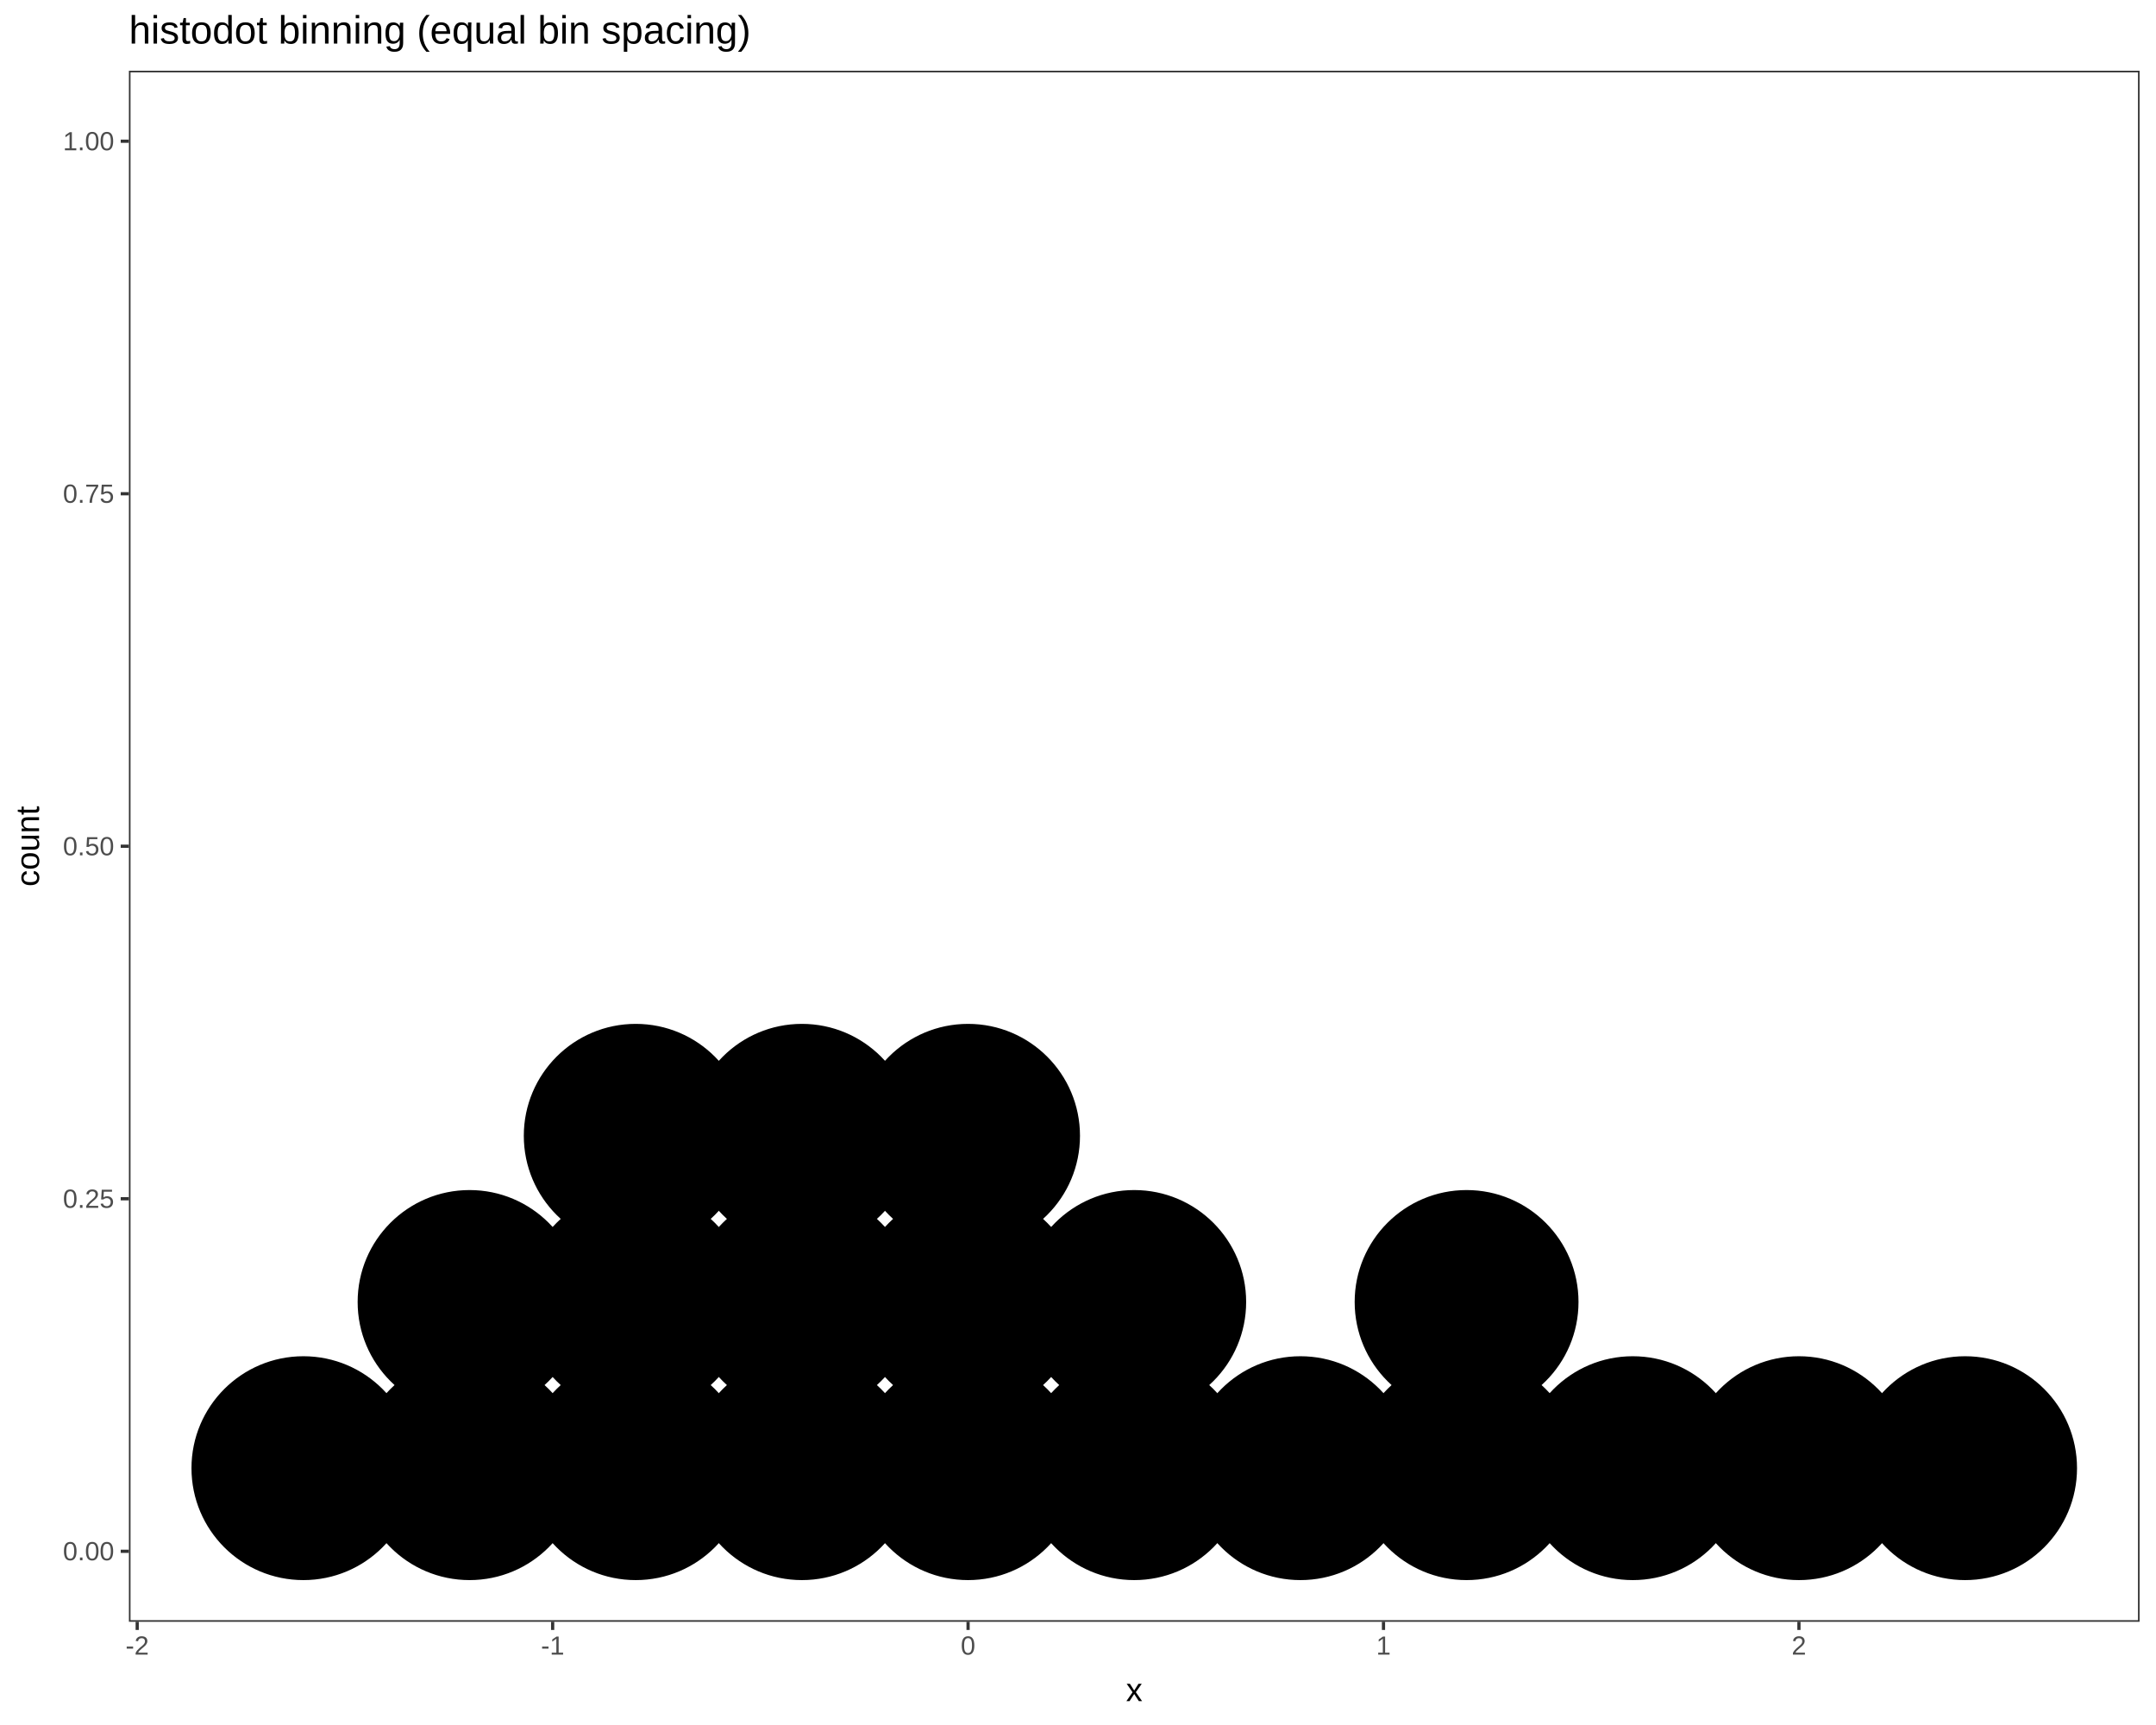
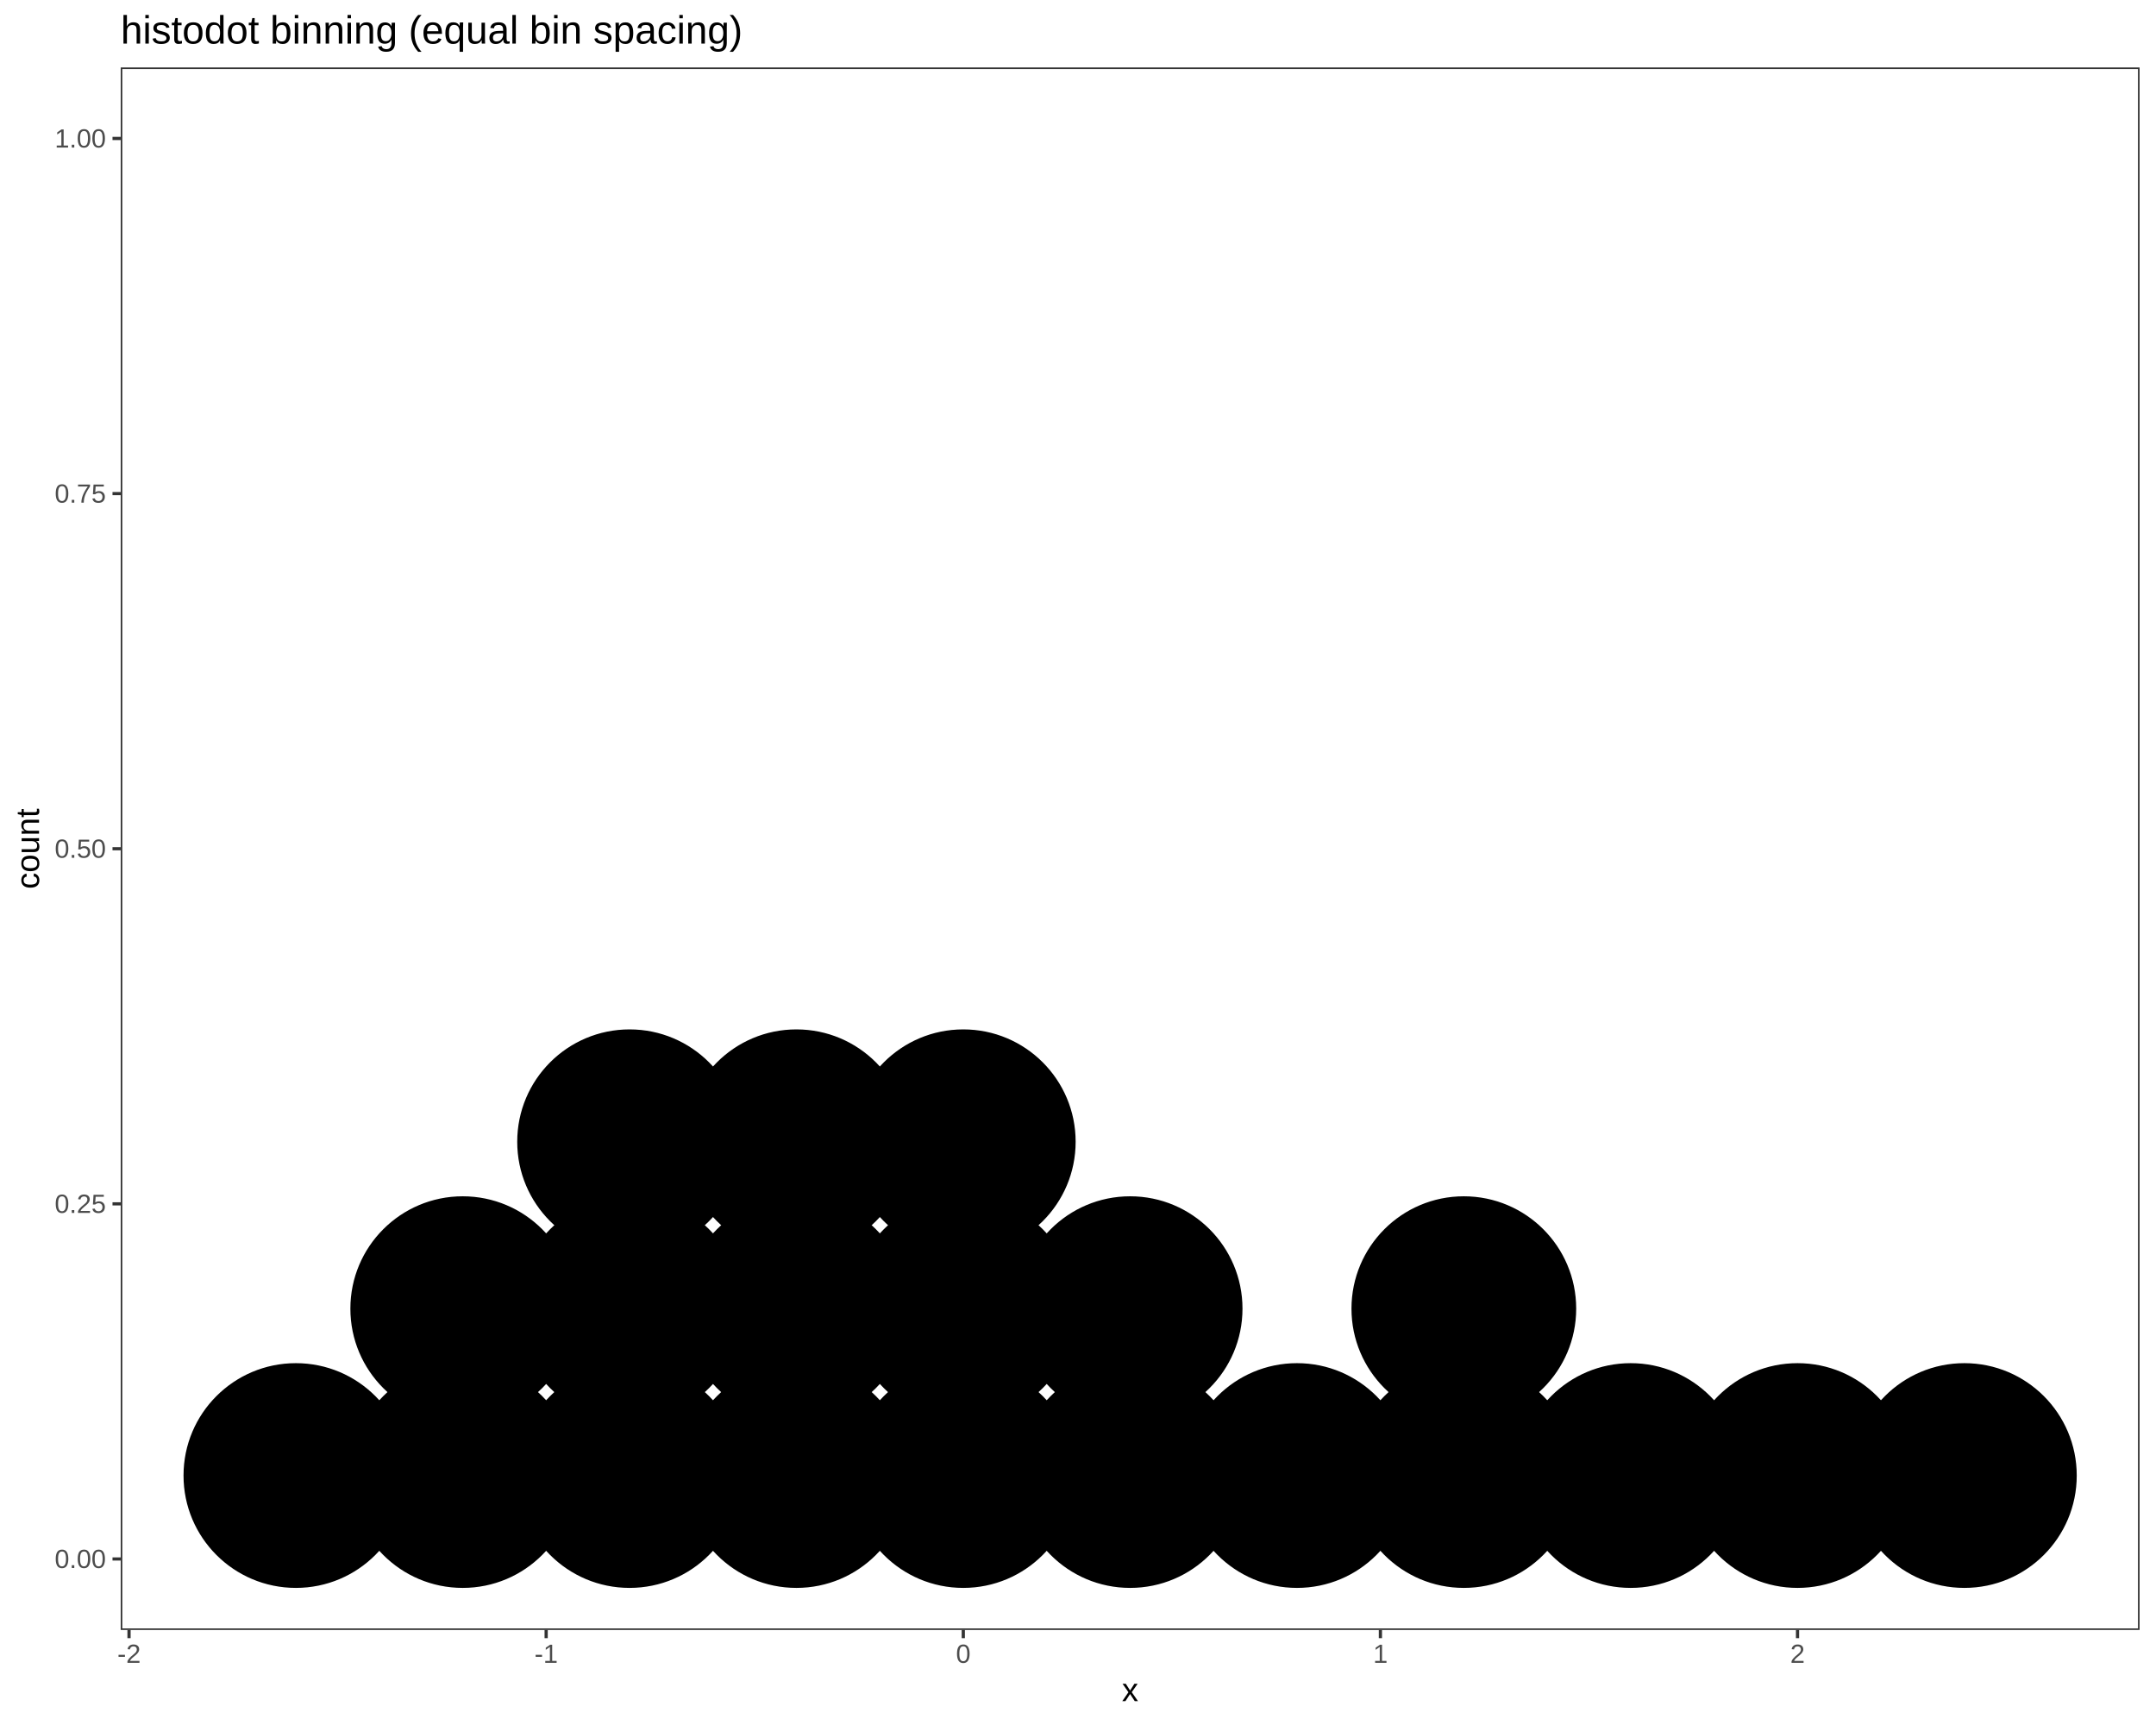
<svg xmlns="http://www.w3.org/2000/svg" viewBox="0 0 720.00 576.00">
  <defs>
    <style type="text/css">
    line, polyline, polygon, path, rect, circle {
      fill: none;
      stroke: #000000;
      stroke-linecap: round;
      stroke-linejoin: round;
      stroke-miterlimit: 10.00;
    }
  </style>
  </defs>
  <rect width="100%" height="100%" style="stroke: none; fill: #FFFFFF;" />
  <rect x="0.00" y="0.00" width="720.00" height="576.00" style="stroke-width: 1.07; stroke: #FFFFFF; fill: #FFFFFF;" />
  <defs>
-     <clipPath id="cpNDMuMDV8NzE0LjUyfDU0MS41M3wyMy42Mg==">
-       <rect x="43.05" y="23.62" width="671.47" height="517.91" />
+     <clipPath id="cpNDAuMzF8NzE0LjUyfDU0NC4yN3wyMi41Mg==">
+       <rect x="40.31" y="22.52" width="674.21" height="521.75" />
    </clipPath>
  </defs>
-   <rect x="43.05" y="23.62" width="671.47" height="517.91" style="stroke-width: 1.07; stroke: none; fill: #FFFFFF;" clip-path="url(#cpNDMuMDV8NzE0LjUyfDU0MS41M3wyMy42Mg==)" />
-   <circle cx="101.32" cy="490.24" r="27.75pt" style="stroke-width: 0.75; fill: #000000;" clip-path="url(#cpNDMuMDV8NzE0LjUyfDU0MS41M3wyMy42Mg==)" />
-   <circle cx="156.81" cy="490.24" r="27.75pt" style="stroke-width: 0.75; fill: #000000;" clip-path="url(#cpNDMuMDV8NzE0LjUyfDU0MS41M3wyMy42Mg==)" />
-   <circle cx="156.81" cy="434.75" r="27.75pt" style="stroke-width: 0.75; fill: #000000;" clip-path="url(#cpNDMuMDV8NzE0LjUyfDU0MS41M3wyMy42Mg==)" />
-   <circle cx="212.30" cy="490.24" r="27.75pt" style="stroke-width: 0.75; fill: #000000;" clip-path="url(#cpNDMuMDV8NzE0LjUyfDU0MS41M3wyMy42Mg==)" />
-   <circle cx="212.30" cy="434.75" r="27.75pt" style="stroke-width: 0.75; fill: #000000;" clip-path="url(#cpNDMuMDV8NzE0LjUyfDU0MS41M3wyMy42Mg==)" />
-   <circle cx="212.30" cy="379.26" r="27.75pt" style="stroke-width: 0.75; fill: #000000;" clip-path="url(#cpNDMuMDV8NzE0LjUyfDU0MS41M3wyMy42Mg==)" />
-   <circle cx="267.80" cy="490.24" r="27.75pt" style="stroke-width: 0.75; fill: #000000;" clip-path="url(#cpNDMuMDV8NzE0LjUyfDU0MS41M3wyMy42Mg==)" />
-   <circle cx="267.80" cy="434.75" r="27.75pt" style="stroke-width: 0.75; fill: #000000;" clip-path="url(#cpNDMuMDV8NzE0LjUyfDU0MS41M3wyMy42Mg==)" />
-   <circle cx="267.80" cy="379.26" r="27.75pt" style="stroke-width: 0.75; fill: #000000;" clip-path="url(#cpNDMuMDV8NzE0LjUyfDU0MS41M3wyMy42Mg==)" />
-   <circle cx="323.29" cy="490.24" r="27.75pt" style="stroke-width: 0.75; fill: #000000;" clip-path="url(#cpNDMuMDV8NzE0LjUyfDU0MS41M3wyMy42Mg==)" />
-   <circle cx="323.29" cy="434.75" r="27.75pt" style="stroke-width: 0.75; fill: #000000;" clip-path="url(#cpNDMuMDV8NzE0LjUyfDU0MS41M3wyMy42Mg==)" />
-   <circle cx="323.29" cy="379.26" r="27.75pt" style="stroke-width: 0.75; fill: #000000;" clip-path="url(#cpNDMuMDV8NzE0LjUyfDU0MS41M3wyMy42Mg==)" />
-   <circle cx="378.78" cy="490.24" r="27.75pt" style="stroke-width: 0.75; fill: #000000;" clip-path="url(#cpNDMuMDV8NzE0LjUyfDU0MS41M3wyMy42Mg==)" />
-   <circle cx="378.78" cy="434.75" r="27.75pt" style="stroke-width: 0.75; fill: #000000;" clip-path="url(#cpNDMuMDV8NzE0LjUyfDU0MS41M3wyMy42Mg==)" />
-   <circle cx="434.28" cy="490.24" r="27.75pt" style="stroke-width: 0.75; fill: #000000;" clip-path="url(#cpNDMuMDV8NzE0LjUyfDU0MS41M3wyMy42Mg==)" />
-   <circle cx="489.77" cy="490.24" r="27.75pt" style="stroke-width: 0.75; fill: #000000;" clip-path="url(#cpNDMuMDV8NzE0LjUyfDU0MS41M3wyMy42Mg==)" />
-   <circle cx="489.77" cy="434.75" r="27.75pt" style="stroke-width: 0.75; fill: #000000;" clip-path="url(#cpNDMuMDV8NzE0LjUyfDU0MS41M3wyMy42Mg==)" />
-   <circle cx="545.26" cy="490.24" r="27.75pt" style="stroke-width: 0.75; fill: #000000;" clip-path="url(#cpNDMuMDV8NzE0LjUyfDU0MS41M3wyMy42Mg==)" />
-   <circle cx="600.76" cy="490.24" r="27.75pt" style="stroke-width: 0.75; fill: #000000;" clip-path="url(#cpNDMuMDV8NzE0LjUyfDU0MS41M3wyMy42Mg==)" />
-   <circle cx="656.25" cy="490.24" r="27.75pt" style="stroke-width: 0.75; fill: #000000;" clip-path="url(#cpNDMuMDV8NzE0LjUyfDU0MS41M3wyMy42Mg==)" />
-   <rect x="43.05" y="23.62" width="671.47" height="517.91" style="stroke-width: 1.07; stroke: #333333;" clip-path="url(#cpNDMuMDV8NzE0LjUyfDU0MS41M3wyMy42Mg==)" />
+   <rect x="40.31" y="22.52" width="674.21" height="521.75" style="stroke-width: 1.07; stroke: none; fill: #FFFFFF;" clip-path="url(#cpNDAuMzF8NzE0LjUyfDU0NC4yN3wyMi41Mg==)" />
+   <circle cx="98.81" cy="492.70" r="27.86pt" style="stroke-width: 0.75; fill: #000000;" clip-path="url(#cpNDAuMzF8NzE0LjUyfDU0NC4yN3wyMi41Mg==)" />
+   <circle cx="154.53" cy="492.70" r="27.86pt" style="stroke-width: 0.75; fill: #000000;" clip-path="url(#cpNDAuMzF8NzE0LjUyfDU0NC4yN3wyMi41Mg==)" />
+   <circle cx="154.53" cy="436.98" r="27.86pt" style="stroke-width: 0.75; fill: #000000;" clip-path="url(#cpNDAuMzF8NzE0LjUyfDU0NC4yN3wyMi41Mg==)" />
+   <circle cx="210.25" cy="492.70" r="27.86pt" style="stroke-width: 0.75; fill: #000000;" clip-path="url(#cpNDAuMzF8NzE0LjUyfDU0NC4yN3wyMi41Mg==)" />
+   <circle cx="210.25" cy="436.98" r="27.86pt" style="stroke-width: 0.75; fill: #000000;" clip-path="url(#cpNDAuMzF8NzE0LjUyfDU0NC4yN3wyMi41Mg==)" />
+   <circle cx="210.25" cy="381.25" r="27.86pt" style="stroke-width: 0.75; fill: #000000;" clip-path="url(#cpNDAuMzF8NzE0LjUyfDU0NC4yN3wyMi41Mg==)" />
+   <circle cx="265.97" cy="492.70" r="27.86pt" style="stroke-width: 0.75; fill: #000000;" clip-path="url(#cpNDAuMzF8NzE0LjUyfDU0NC4yN3wyMi41Mg==)" />
+   <circle cx="265.97" cy="436.98" r="27.86pt" style="stroke-width: 0.75; fill: #000000;" clip-path="url(#cpNDAuMzF8NzE0LjUyfDU0NC4yN3wyMi41Mg==)" />
+   <circle cx="265.97" cy="381.25" r="27.86pt" style="stroke-width: 0.75; fill: #000000;" clip-path="url(#cpNDAuMzF8NzE0LjUyfDU0NC4yN3wyMi41Mg==)" />
+   <circle cx="321.69" cy="492.70" r="27.86pt" style="stroke-width: 0.75; fill: #000000;" clip-path="url(#cpNDAuMzF8NzE0LjUyfDU0NC4yN3wyMi41Mg==)" />
+   <circle cx="321.69" cy="436.98" r="27.86pt" style="stroke-width: 0.75; fill: #000000;" clip-path="url(#cpNDAuMzF8NzE0LjUyfDU0NC4yN3wyMi41Mg==)" />
+   <circle cx="321.69" cy="381.25" r="27.86pt" style="stroke-width: 0.75; fill: #000000;" clip-path="url(#cpNDAuMzF8NzE0LjUyfDU0NC4yN3wyMi41Mg==)" />
+   <circle cx="377.41" cy="492.70" r="27.86pt" style="stroke-width: 0.75; fill: #000000;" clip-path="url(#cpNDAuMzF8NzE0LjUyfDU0NC4yN3wyMi41Mg==)" />
+   <circle cx="377.41" cy="436.98" r="27.86pt" style="stroke-width: 0.75; fill: #000000;" clip-path="url(#cpNDAuMzF8NzE0LjUyfDU0NC4yN3wyMi41Mg==)" />
+   <circle cx="433.13" cy="492.70" r="27.86pt" style="stroke-width: 0.75; fill: #000000;" clip-path="url(#cpNDAuMzF8NzE0LjUyfDU0NC4yN3wyMi41Mg==)" />
+   <circle cx="488.85" cy="492.70" r="27.86pt" style="stroke-width: 0.75; fill: #000000;" clip-path="url(#cpNDAuMzF8NzE0LjUyfDU0NC4yN3wyMi41Mg==)" />
+   <circle cx="488.85" cy="436.98" r="27.86pt" style="stroke-width: 0.75; fill: #000000;" clip-path="url(#cpNDAuMzF8NzE0LjUyfDU0NC4yN3wyMi41Mg==)" />
+   <circle cx="544.57" cy="492.70" r="27.86pt" style="stroke-width: 0.75; fill: #000000;" clip-path="url(#cpNDAuMzF8NzE0LjUyfDU0NC4yN3wyMi41Mg==)" />
+   <circle cx="600.29" cy="492.70" r="27.86pt" style="stroke-width: 0.75; fill: #000000;" clip-path="url(#cpNDAuMzF8NzE0LjUyfDU0NC4yN3wyMi41Mg==)" />
+   <circle cx="656.01" cy="492.70" r="27.86pt" style="stroke-width: 0.75; fill: #000000;" clip-path="url(#cpNDAuMzF8NzE0LjUyfDU0NC4yN3wyMi41Mg==)" />
+   <rect x="40.31" y="22.52" width="674.21" height="521.75" style="stroke-width: 1.07; stroke: #333333;" clip-path="url(#cpNDAuMzF8NzE0LjUyfDU0NC4yN3wyMi41Mg==)" />
  <defs>
    <clipPath id="cpMC4wMHw3MjAuMDB8NTc2LjAwfDAuMDA=">
      <rect x="0.00" y="0.00" width="720.00" height="576.00" />
    </clipPath>
  </defs>
  <g clip-path="url(#cpMC4wMHw3MjAuMDB8NTc2LjAwfDAuMDA=)">
-     <text x="21.01" y="521.01" style="font-size: 8.80px; fill: #4D4D4D; font-family: Liberation Sans;" textLength="17.11px" lengthAdjust="spacingAndGlyphs">0.00</text>
+     <text x="18.27" y="523.58" style="font-size: 8.80px; fill: #4D4D4D; font-family: Liberation Sans;" textLength="17.11px" lengthAdjust="spacingAndGlyphs">0.00</text>
  </g>
  <g clip-path="url(#cpMC4wMHw3MjAuMDB8NTc2LjAwfDAuMDA=)">
-     <text x="21.01" y="403.31" style="font-size: 8.80px; fill: #4D4D4D; font-family: Liberation Sans;" textLength="17.11px" lengthAdjust="spacingAndGlyphs">0.25</text>
+     <text x="18.27" y="405.00" style="font-size: 8.80px; fill: #4D4D4D; font-family: Liberation Sans;" textLength="17.11px" lengthAdjust="spacingAndGlyphs">0.25</text>
  </g>
  <g clip-path="url(#cpMC4wMHw3MjAuMDB8NTc2LjAwfDAuMDA=)">
-     <text x="21.01" y="285.60" style="font-size: 8.80px; fill: #4D4D4D; font-family: Liberation Sans;" textLength="17.11px" lengthAdjust="spacingAndGlyphs">0.50</text>
+     <text x="18.27" y="286.42" style="font-size: 8.80px; fill: #4D4D4D; font-family: Liberation Sans;" textLength="17.11px" lengthAdjust="spacingAndGlyphs">0.50</text>
  </g>
  <g clip-path="url(#cpMC4wMHw3MjAuMDB8NTc2LjAwfDAuMDA=)">
-     <text x="21.01" y="167.89" style="font-size: 8.80px; fill: #4D4D4D; font-family: Liberation Sans;" textLength="17.11px" lengthAdjust="spacingAndGlyphs">0.75</text>
+     <text x="18.27" y="167.84" style="font-size: 8.80px; fill: #4D4D4D; font-family: Liberation Sans;" textLength="17.11px" lengthAdjust="spacingAndGlyphs">0.75</text>
  </g>
  <g clip-path="url(#cpMC4wMHw3MjAuMDB8NTc2LjAwfDAuMDA=)">
-     <text x="21.01" y="50.18" style="font-size: 8.80px; fill: #4D4D4D; font-family: Liberation Sans;" textLength="17.11px" lengthAdjust="spacingAndGlyphs">1.00</text>
+     <text x="18.27" y="49.26" style="font-size: 8.80px; fill: #4D4D4D; font-family: Liberation Sans;" textLength="17.11px" lengthAdjust="spacingAndGlyphs">1.00</text>
  </g>
-   <polyline points="40.31,517.99 43.05,517.99 " style="stroke-width: 1.07; stroke: #333333; stroke-linecap: butt;" clip-path="url(#cpMC4wMHw3MjAuMDB8NTc2LjAwfDAuMDA=)" />
-   <polyline points="40.31,400.28 43.05,400.28 " style="stroke-width: 1.07; stroke: #333333; stroke-linecap: butt;" clip-path="url(#cpMC4wMHw3MjAuMDB8NTc2LjAwfDAuMDA=)" />
-   <polyline points="40.31,282.57 43.05,282.57 " style="stroke-width: 1.07; stroke: #333333; stroke-linecap: butt;" clip-path="url(#cpMC4wMHw3MjAuMDB8NTc2LjAwfDAuMDA=)" />
-   <polyline points="40.31,164.87 43.05,164.87 " style="stroke-width: 1.07; stroke: #333333; stroke-linecap: butt;" clip-path="url(#cpMC4wMHw3MjAuMDB8NTc2LjAwfDAuMDA=)" />
-   <polyline points="40.31,47.16 43.05,47.16 " style="stroke-width: 1.07; stroke: #333333; stroke-linecap: butt;" clip-path="url(#cpMC4wMHw3MjAuMDB8NTc2LjAwfDAuMDA=)" />
-   <polyline points="45.82,544.27 45.82,541.53 " style="stroke-width: 1.07; stroke: #333333; stroke-linecap: butt;" clip-path="url(#cpMC4wMHw3MjAuMDB8NTc2LjAwfDAuMDA=)" />
-   <polyline points="184.56,544.27 184.56,541.53 " style="stroke-width: 1.07; stroke: #333333; stroke-linecap: butt;" clip-path="url(#cpMC4wMHw3MjAuMDB8NTc2LjAwfDAuMDA=)" />
-   <polyline points="323.29,544.27 323.29,541.53 " style="stroke-width: 1.07; stroke: #333333; stroke-linecap: butt;" clip-path="url(#cpMC4wMHw3MjAuMDB8NTc2LjAwfDAuMDA=)" />
-   <polyline points="462.02,544.27 462.02,541.53 " style="stroke-width: 1.07; stroke: #333333; stroke-linecap: butt;" clip-path="url(#cpMC4wMHw3MjAuMDB8NTc2LjAwfDAuMDA=)" />
-   <polyline points="600.76,544.27 600.76,541.53 " style="stroke-width: 1.07; stroke: #333333; stroke-linecap: butt;" clip-path="url(#cpMC4wMHw3MjAuMDB8NTc2LjAwfDAuMDA=)" />
+   <polyline points="37.57,520.56 40.31,520.56 " style="stroke-width: 1.07; stroke: #333333; stroke-linecap: butt;" clip-path="url(#cpMC4wMHw3MjAuMDB8NTc2LjAwfDAuMDA=)" />
+   <polyline points="37.57,401.98 40.31,401.98 " style="stroke-width: 1.07; stroke: #333333; stroke-linecap: butt;" clip-path="url(#cpMC4wMHw3MjAuMDB8NTc2LjAwfDAuMDA=)" />
+   <polyline points="37.57,283.40 40.31,283.40 " style="stroke-width: 1.07; stroke: #333333; stroke-linecap: butt;" clip-path="url(#cpMC4wMHw3MjAuMDB8NTc2LjAwfDAuMDA=)" />
+   <polyline points="37.57,164.82 40.31,164.82 " style="stroke-width: 1.07; stroke: #333333; stroke-linecap: butt;" clip-path="url(#cpMC4wMHw3MjAuMDB8NTc2LjAwfDAuMDA=)" />
+   <polyline points="37.57,46.24 40.31,46.24 " style="stroke-width: 1.07; stroke: #333333; stroke-linecap: butt;" clip-path="url(#cpMC4wMHw3MjAuMDB8NTc2LjAwfDAuMDA=)" />
+   <polyline points="43.09,547.01 43.09,544.27 " style="stroke-width: 1.07; stroke: #333333; stroke-linecap: butt;" clip-path="url(#cpMC4wMHw3MjAuMDB8NTc2LjAwfDAuMDA=)" />
+   <polyline points="182.39,547.01 182.39,544.27 " style="stroke-width: 1.07; stroke: #333333; stroke-linecap: butt;" clip-path="url(#cpMC4wMHw3MjAuMDB8NTc2LjAwfDAuMDA=)" />
+   <polyline points="321.69,547.01 321.69,544.27 " style="stroke-width: 1.07; stroke: #333333; stroke-linecap: butt;" clip-path="url(#cpMC4wMHw3MjAuMDB8NTc2LjAwfDAuMDA=)" />
+   <polyline points="460.99,547.01 460.99,544.27 " style="stroke-width: 1.07; stroke: #333333; stroke-linecap: butt;" clip-path="url(#cpMC4wMHw3MjAuMDB8NTc2LjAwfDAuMDA=)" />
+   <polyline points="600.29,547.01 600.29,544.27 " style="stroke-width: 1.07; stroke: #333333; stroke-linecap: butt;" clip-path="url(#cpMC4wMHw3MjAuMDB8NTc2LjAwfDAuMDA=)" />
  <g clip-path="url(#cpMC4wMHw3MjAuMDB8NTc2LjAwfDAuMDA=)">
-     <text x="41.92" y="552.51" style="font-size: 8.80px; fill: #4D4D4D; font-family: Liberation Sans;" textLength="7.81px" lengthAdjust="spacingAndGlyphs">-2</text>
+     <text x="39.19" y="555.25" style="font-size: 8.80px; fill: #4D4D4D; font-family: Liberation Sans;" textLength="7.81px" lengthAdjust="spacingAndGlyphs">-2</text>
  </g>
  <g clip-path="url(#cpMC4wMHw3MjAuMDB8NTc2LjAwfDAuMDA=)">
-     <text x="180.65" y="552.51" style="font-size: 8.80px; fill: #4D4D4D; font-family: Liberation Sans;" textLength="7.81px" lengthAdjust="spacingAndGlyphs">-1</text>
+     <text x="178.49" y="555.25" style="font-size: 8.80px; fill: #4D4D4D; font-family: Liberation Sans;" textLength="7.81px" lengthAdjust="spacingAndGlyphs">-1</text>
  </g>
  <g clip-path="url(#cpMC4wMHw3MjAuMDB8NTc2LjAwfDAuMDA=)">
-     <text x="320.84" y="552.51" style="font-size: 8.80px; fill: #4D4D4D; font-family: Liberation Sans;" textLength="4.89px" lengthAdjust="spacingAndGlyphs">0</text>
+     <text x="319.25" y="555.25" style="font-size: 8.80px; fill: #4D4D4D; font-family: Liberation Sans;" textLength="4.89px" lengthAdjust="spacingAndGlyphs">0</text>
  </g>
  <g clip-path="url(#cpMC4wMHw3MjAuMDB8NTc2LjAwfDAuMDA=)">
-     <text x="459.58" y="552.51" style="font-size: 8.80px; fill: #4D4D4D; font-family: Liberation Sans;" textLength="4.89px" lengthAdjust="spacingAndGlyphs">1</text>
+     <text x="458.55" y="555.25" style="font-size: 8.80px; fill: #4D4D4D; font-family: Liberation Sans;" textLength="4.89px" lengthAdjust="spacingAndGlyphs">1</text>
  </g>
  <g clip-path="url(#cpMC4wMHw3MjAuMDB8NTc2LjAwfDAuMDA=)">
-     <text x="598.31" y="552.51" style="font-size: 8.80px; fill: #4D4D4D; font-family: Liberation Sans;" textLength="4.89px" lengthAdjust="spacingAndGlyphs">2</text>
+     <text x="597.85" y="555.25" style="font-size: 8.80px; fill: #4D4D4D; font-family: Liberation Sans;" textLength="4.89px" lengthAdjust="spacingAndGlyphs">2</text>
  </g>
  <g clip-path="url(#cpMC4wMHw3MjAuMDB8NTc2LjAwfDAuMDA=)">
-     <text x="376.03" y="568.04" style="font-size: 11.00px; font-family: Liberation Sans;" textLength="5.50px" lengthAdjust="spacingAndGlyphs">x</text>
+     <text x="374.66" y="568.04" style="font-size: 11.00px; font-family: Liberation Sans;" textLength="5.50px" lengthAdjust="spacingAndGlyphs">x</text>
  </g>
  <g clip-path="url(#cpMC4wMHw3MjAuMDB8NTc2LjAwfDAuMDA=)">
-     <text transform="translate(13.04,296.04) rotate(-90)" style="font-size: 11.00px; font-family: Liberation Sans;" textLength="26.94px" lengthAdjust="spacingAndGlyphs">count</text>
+     <text transform="translate(13.04,296.87) rotate(-90)" style="font-size: 11.00px; font-family: Liberation Sans;" textLength="26.94px" lengthAdjust="spacingAndGlyphs">count</text>
  </g>
  <g clip-path="url(#cpMC4wMHw3MjAuMDB8NTc2LjAwfDAuMDA=)">
-     <text x="43.05" y="14.56" style="font-size: 13.20px; font-family: Liberation Sans;" textLength="207.36px" lengthAdjust="spacingAndGlyphs">histodot binning (equal bin spacing)</text>
+     <text x="40.31" y="14.56" style="font-size: 13.20px; font-family: Liberation Sans;" textLength="207.36px" lengthAdjust="spacingAndGlyphs">histodot binning (equal bin spacing)</text>
  </g>
</svg>
